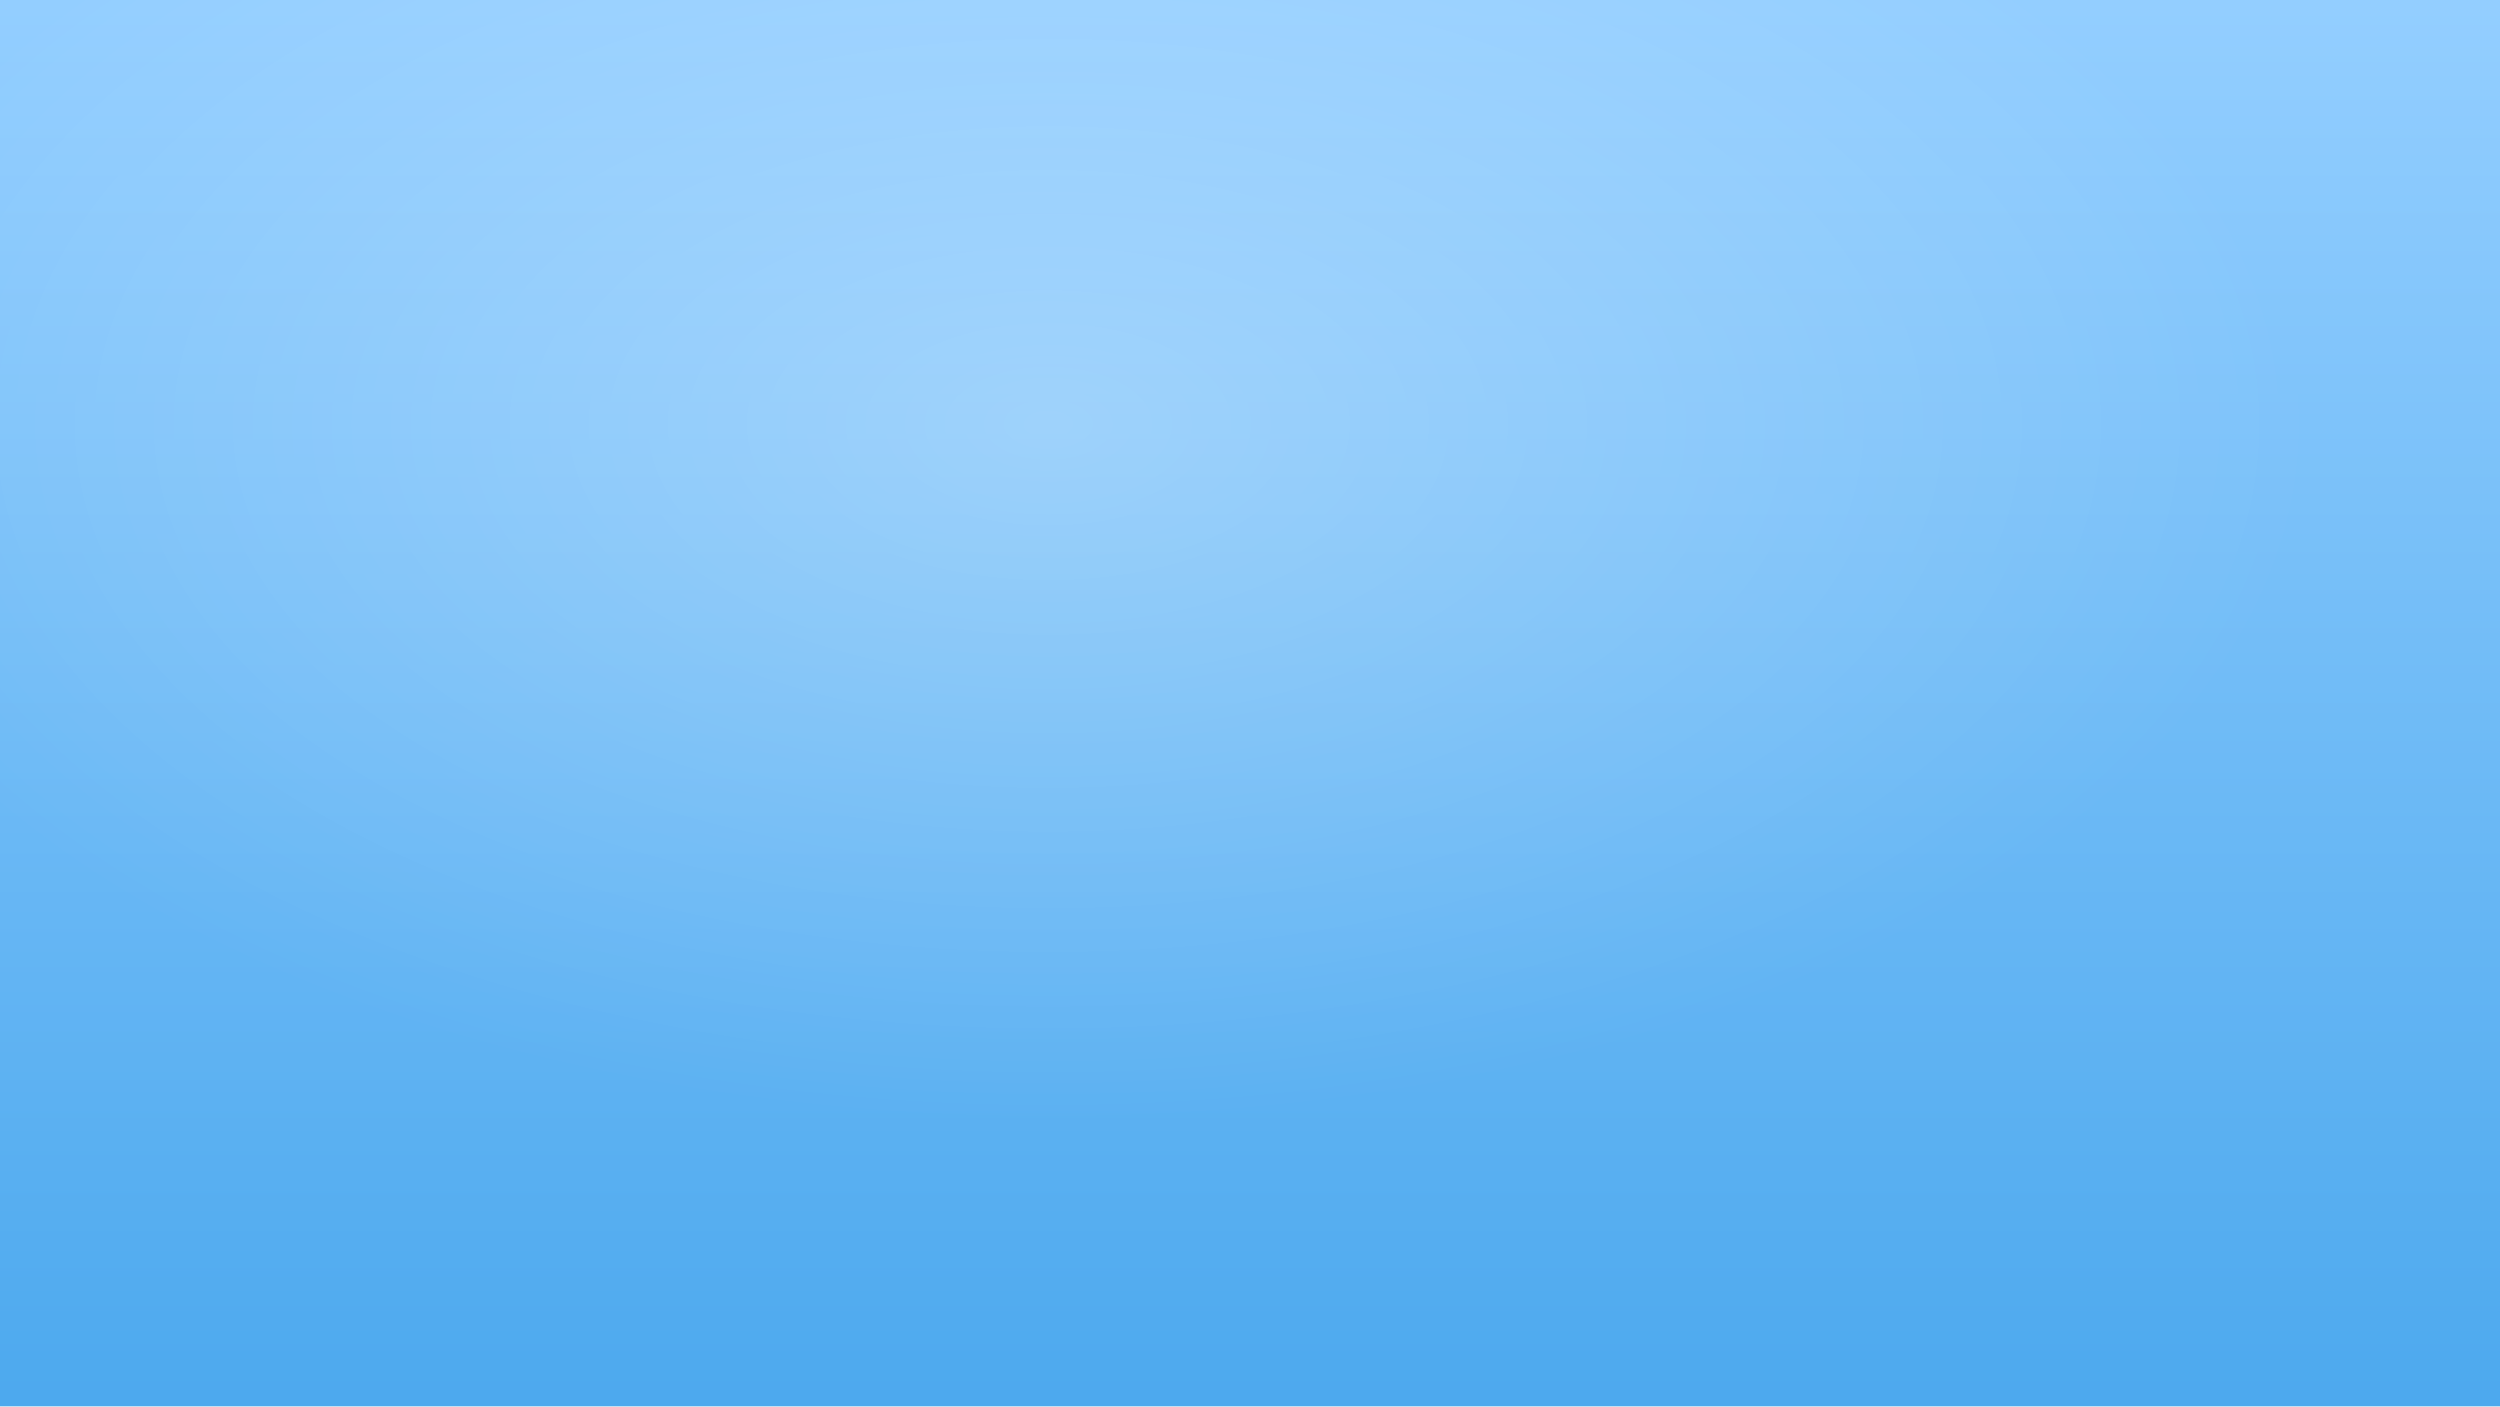
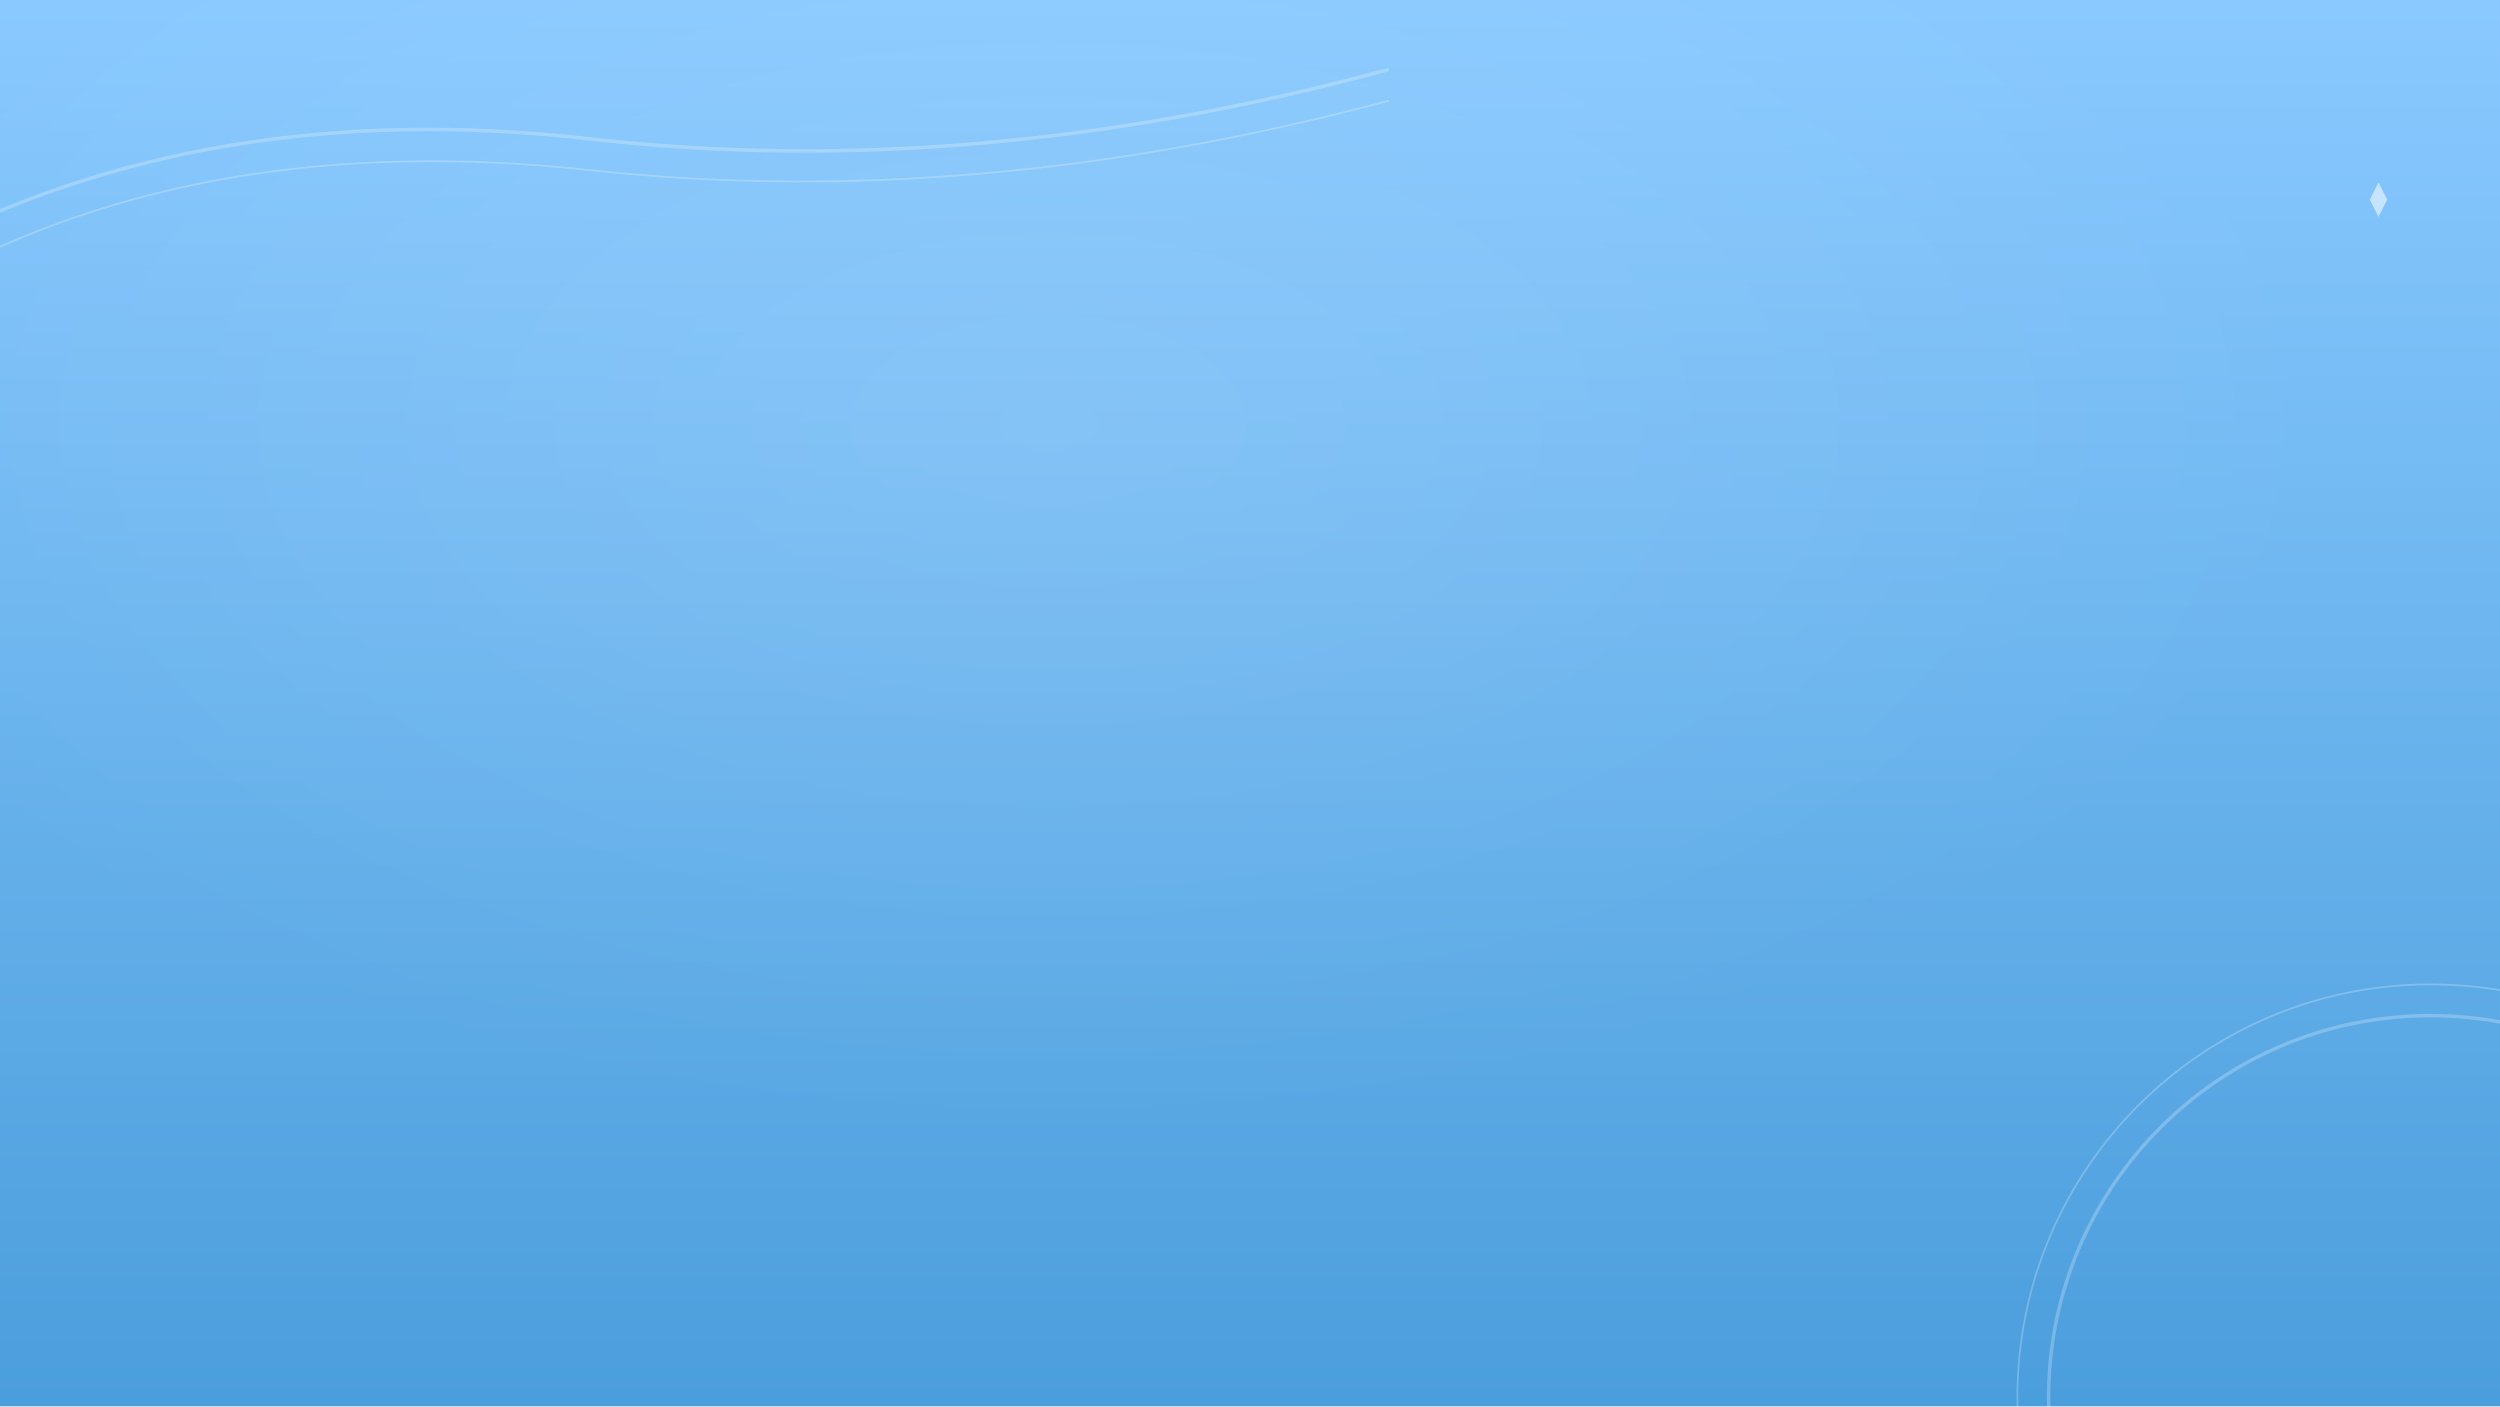
<svg xmlns="http://www.w3.org/2000/svg" width="1440" height="810" viewBox="0 0 1440 810">
  <defs>
    <linearGradient id="g" x2="0" y2="1">
-       <stop stop-color="#93ceff" />
-       <stop offset="1" stop-color="#4da9ee" />
+       <stop stop-color="#89c9ff" />
+       <stop offset="1" stop-color="#4b9edc" />
    </linearGradient>
    <radialGradient id="l" cx=".42" cy=".3">
-       <stop stop-color="#ffffff" stop-opacity=".25" />
+       <stop stop-color="#ffffff" stop-opacity=".10" />
      <stop offset="1" stop-color="#ffffff" stop-opacity="0" />
    </radialGradient>
  </defs>
  <rect width="1440" height="810" fill="url(#g)" />
  <rect width="1440" height="810" fill="url(#l)" />
+   <g fill="none" stroke="#ffffff" stroke-opacity=".24">
+     <circle cx="1400" cy="805" r="220" stroke-width="2" />
+     <circle cx="1400" cy="805" r="238" stroke-width="1" />
+     <path d="M-50 145Q120 55 340 80T800 40" stroke-width="2" />
+     <path d="M-40 162Q120 74 340 98T800 58" stroke-width="1" />
+   </g>
+   <path d="M1370 105l5 10-5 10-5-10z" fill="#ffffff" opacity=".55" />
</svg>
